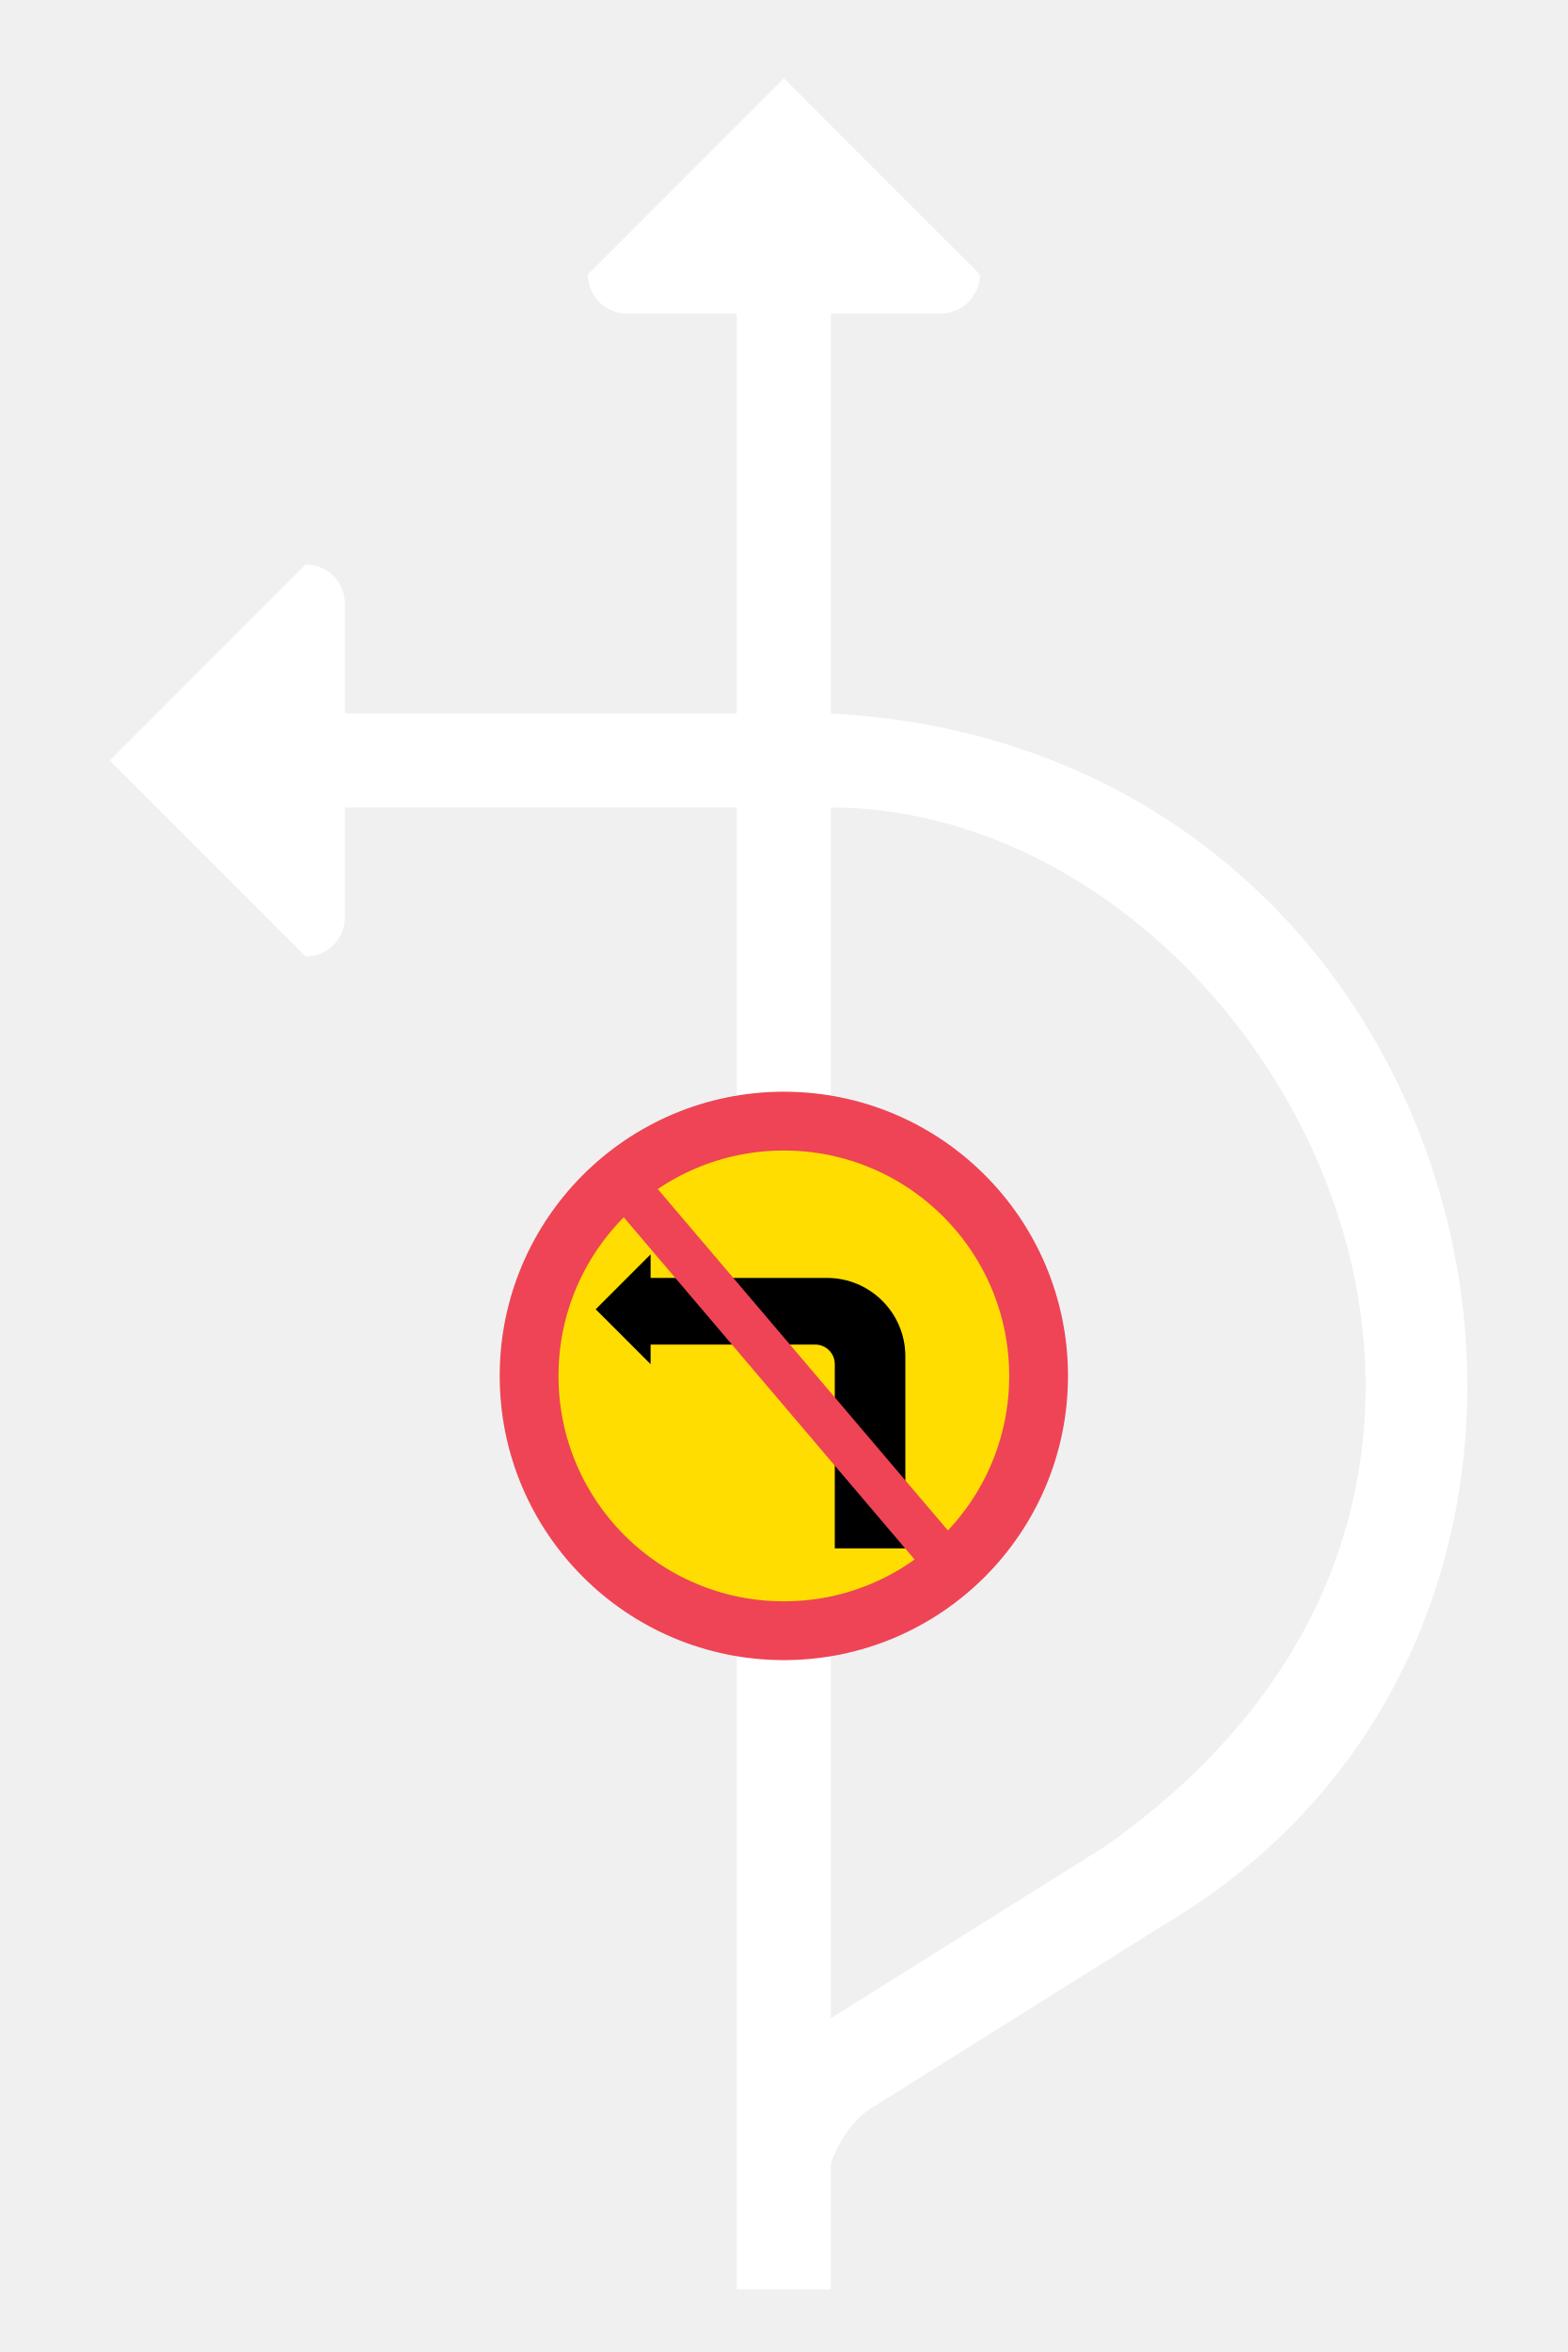
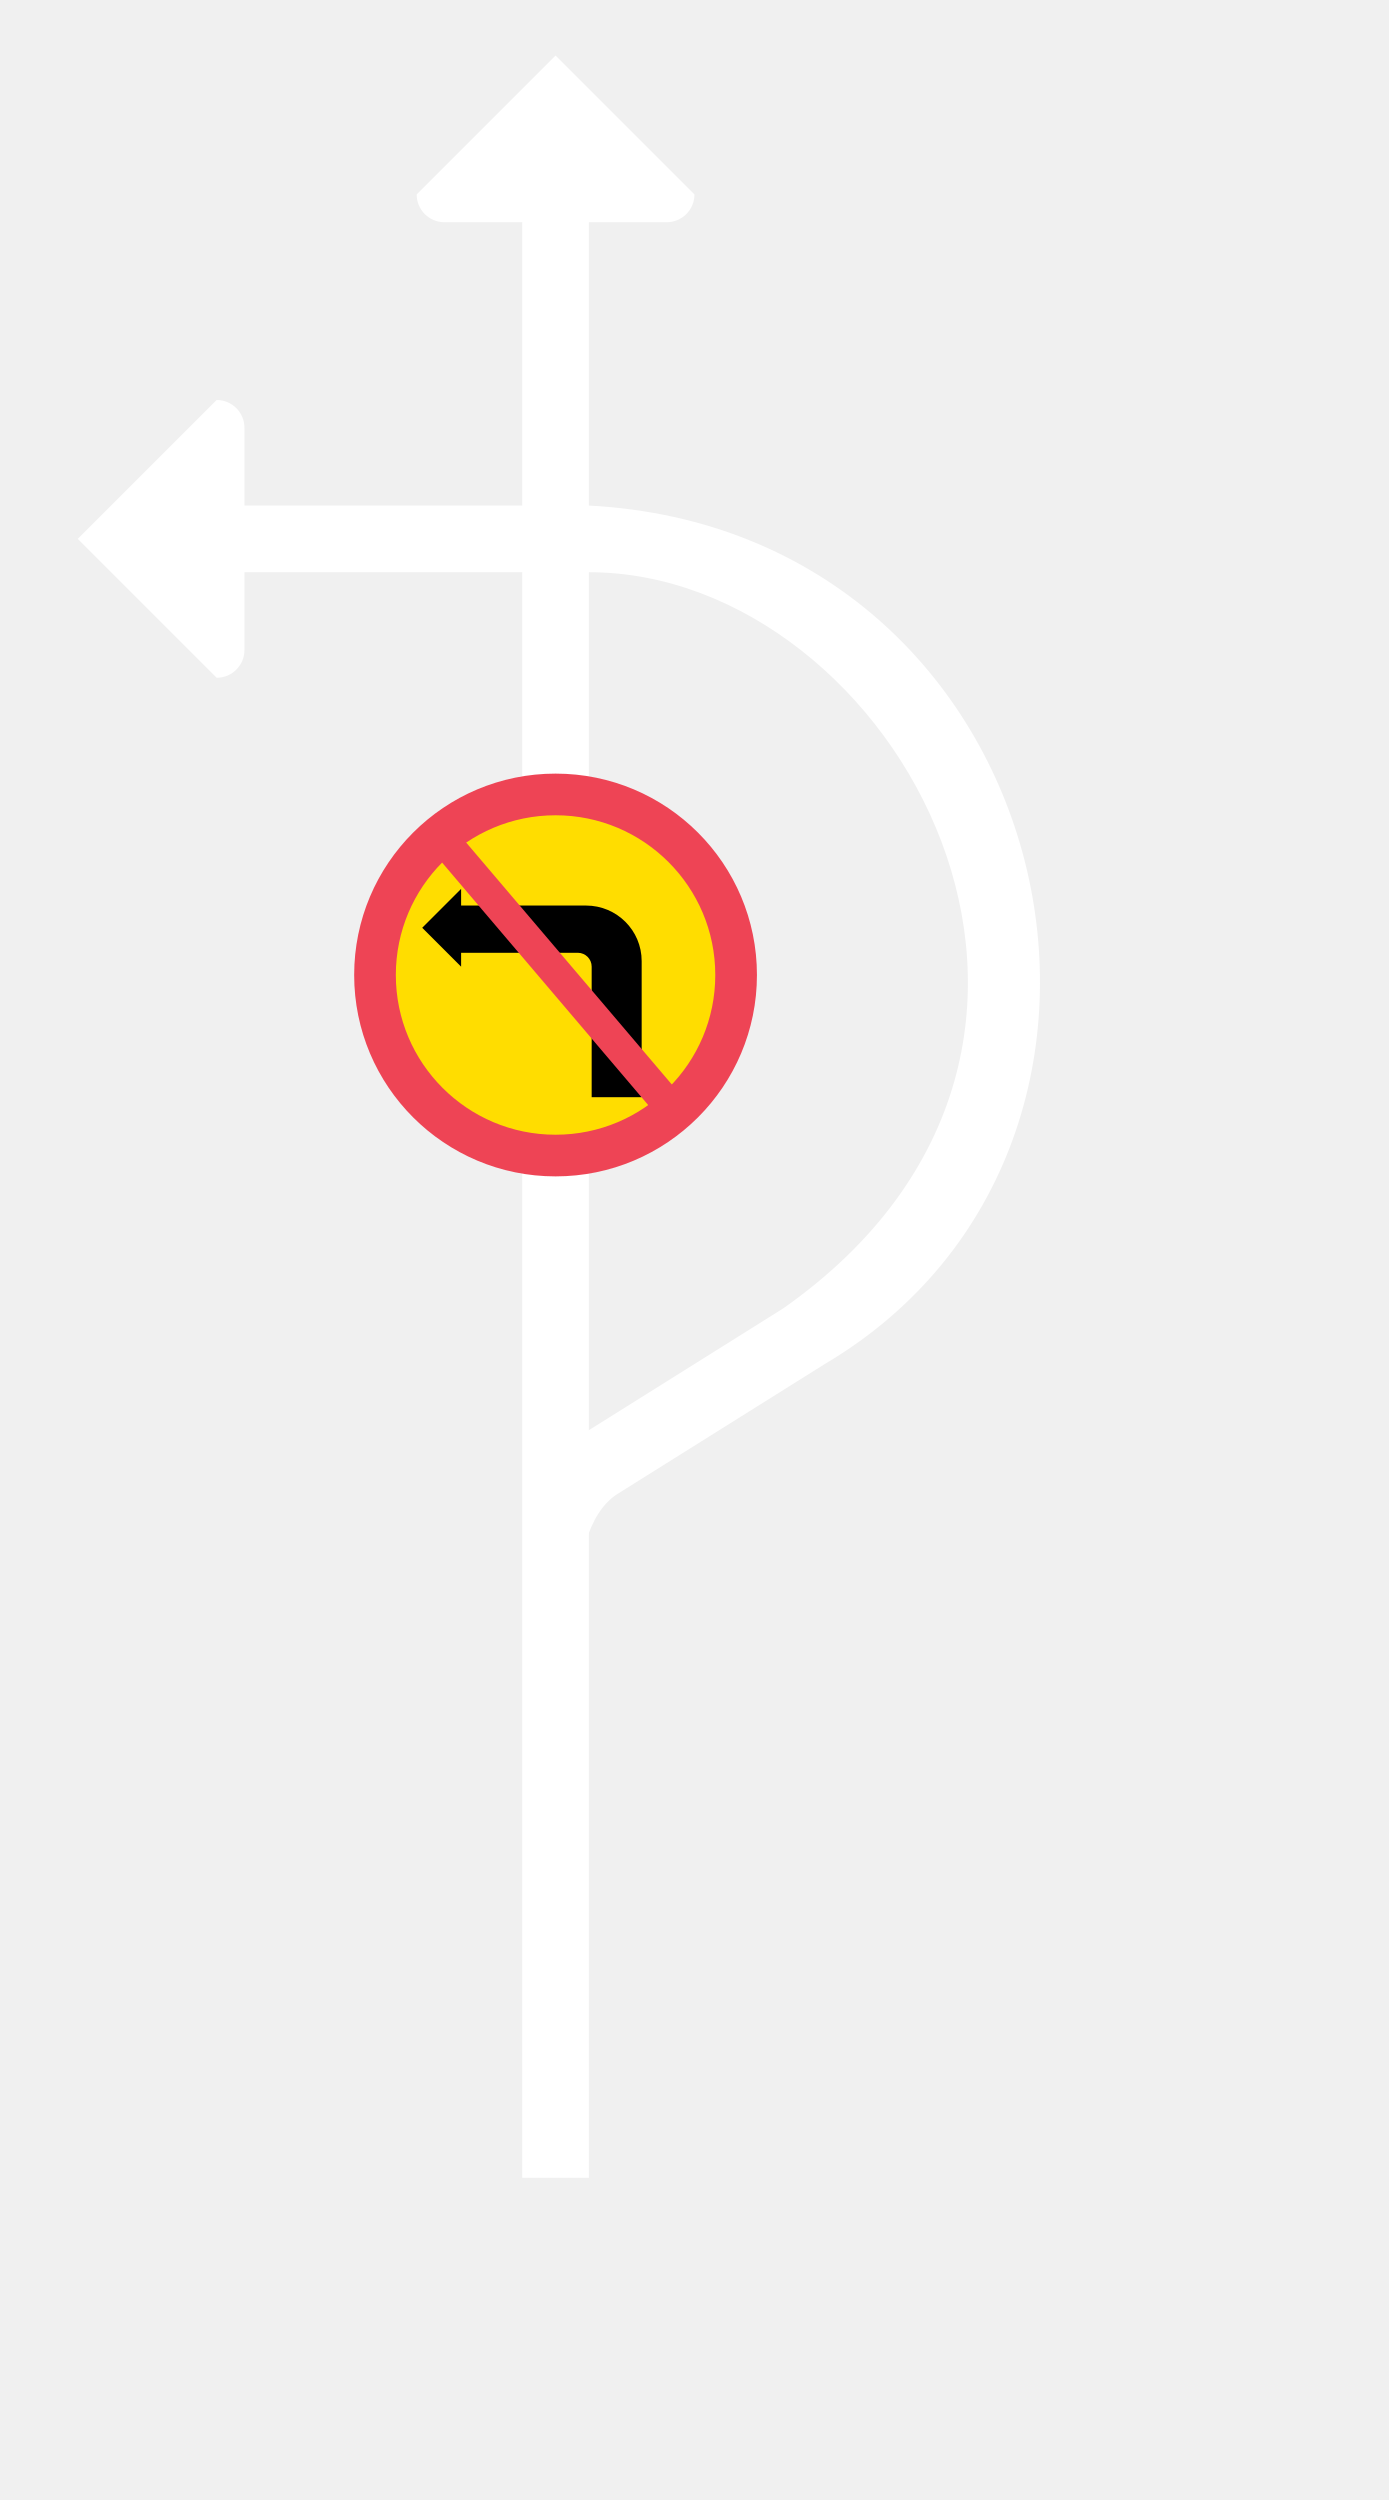
- <svg xmlns="http://www.w3.org/2000/svg" viewBox="0 0 4 6">
-   <path d="M.28,1.94l.5,.5a.1,.1,0,0,0,.1,-.1v-.28h1.24c1.1,0 2.05,1.7 .7,2.65l-.75,.47v.7q0,-.4,.15,-.5l.75,-.47c1.35,-.8,.85,-3,-.85,-3.09h-1.24v-.28a.1,.1,0,0,0,-.1,-.1l-.5,.5z" fill="#fff" />
-   <path d="M2,.2l-.5.5a.1,.1,0,0,0,.1,.1h.28v5.04h.24v-5.04h.28a.1,.1,0,0,0,.1,-.1z" fill="#fff" />
-   <circle cx="2" cy="3.51" r=".65" fill="#fd0" stroke="#e45" stroke-width=".15" />
-   <path d="M1.66,3.26h.45a.2.2,0,0,1,.2.2v.49h-.18v-.47a.05.05,0,0,0-.05-.05h-.42v.05l-.14-.14l.14-.14z" fill="#000" />
-   <path d="M1.65,3l.85,1l-.08.08l-.85-1z" fill="#e45" />
+ <svg xmlns="http://www.w3.org/2000/svg" viewBox="0 0 5 9">
+   <view id="fwd_left_right" viewBox="5 0 5 9" />
+   <view id="fwd_right" viewBox="10 0 5 9" />
+   <path d="M.28,1.94l.5,.5a.1,.1,0,0,0,.1,-.1v-.8a.1,.1,0,0,0,-.1,-.1l-.5,.5z" fill="#fff" />
+   <g id="spansk">
+     <path d="M.87,2.06h1.25c1.1,0 2.05,1.7 .7,2.65l-.75,.47v.7q0,-.4,.15,-.5l.75,-.47c1.35,-.8,.85,-3,-.85,-3.09h-1.25z" fill="#fff" />
+     <path d="M2,.2l-.5.5a.1,.1,0,0,0,.1,.1h.28v7.04h.24v-7.04h.28a.1,.1,0,0,0,.1,-.1z" fill="#fff" />
+     <circle cx="2" cy="3.51" r=".65" fill="#fd0" stroke="#e45" stroke-width=".15" />
+     <path d="M1.66,3.26h.45a.2.2,0,0,1,.2.2v.49h-.18v-.47a.05.05,0,0,0-.05-.05h-.42v.05l-.14-.14l.14-.14z" fill="#000" />
+     <path d="M1.65,3l.85,1l-.08.08l-.85-1z" fill="#e45" />
+   </g>
+   <use href="#spansk" x="5" />
+   <path d="M9.72,1.94l-.5,.5a.1,.1,0,0,1,-.1,-.1v-.28h-2v-.24h2v-.28a.1,.1,0,0,1,.1,-.1l.5,.5z" fill="#fff" />
+   <use href="#spansk" x="10" />
+   <path d="M14.72,1.94l-.5,.5a.1,.1,0,0,1,-.1,-.1v-.28h-2v-.24h2v-.28a.1,.1,0,0,1,.1,-.1l.5,.5z" fill="#fff" />
</svg>
